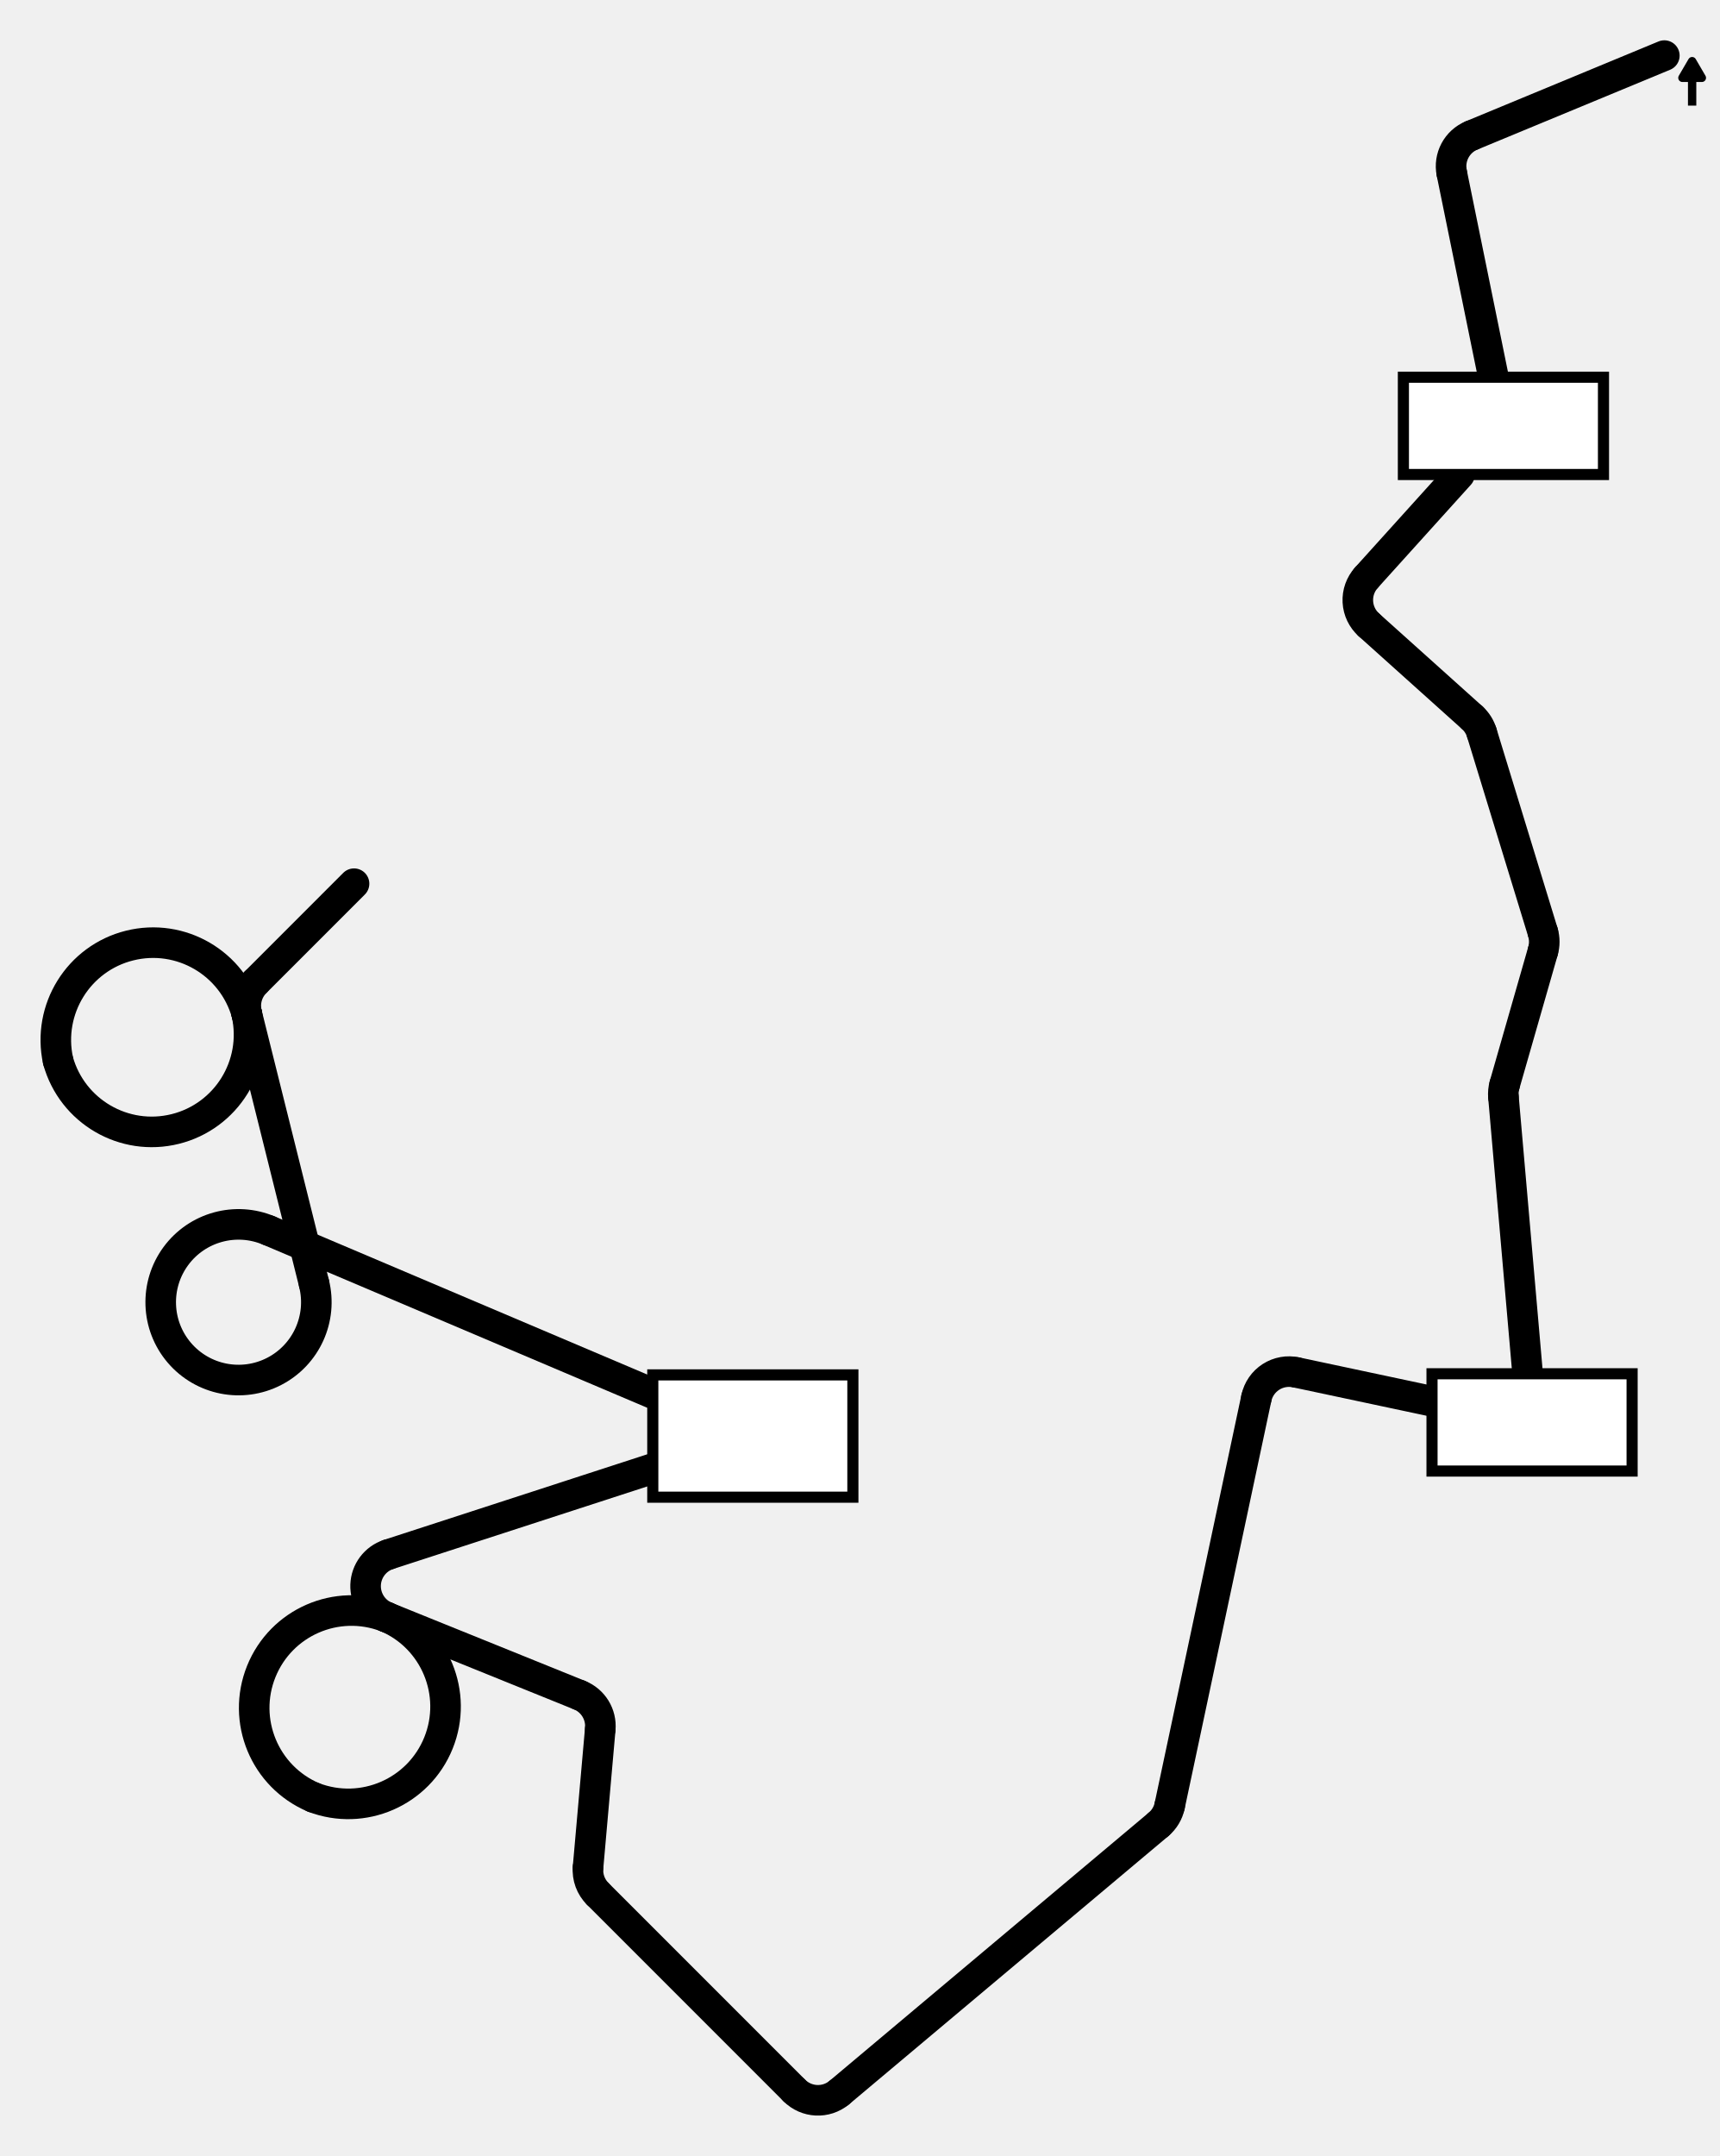
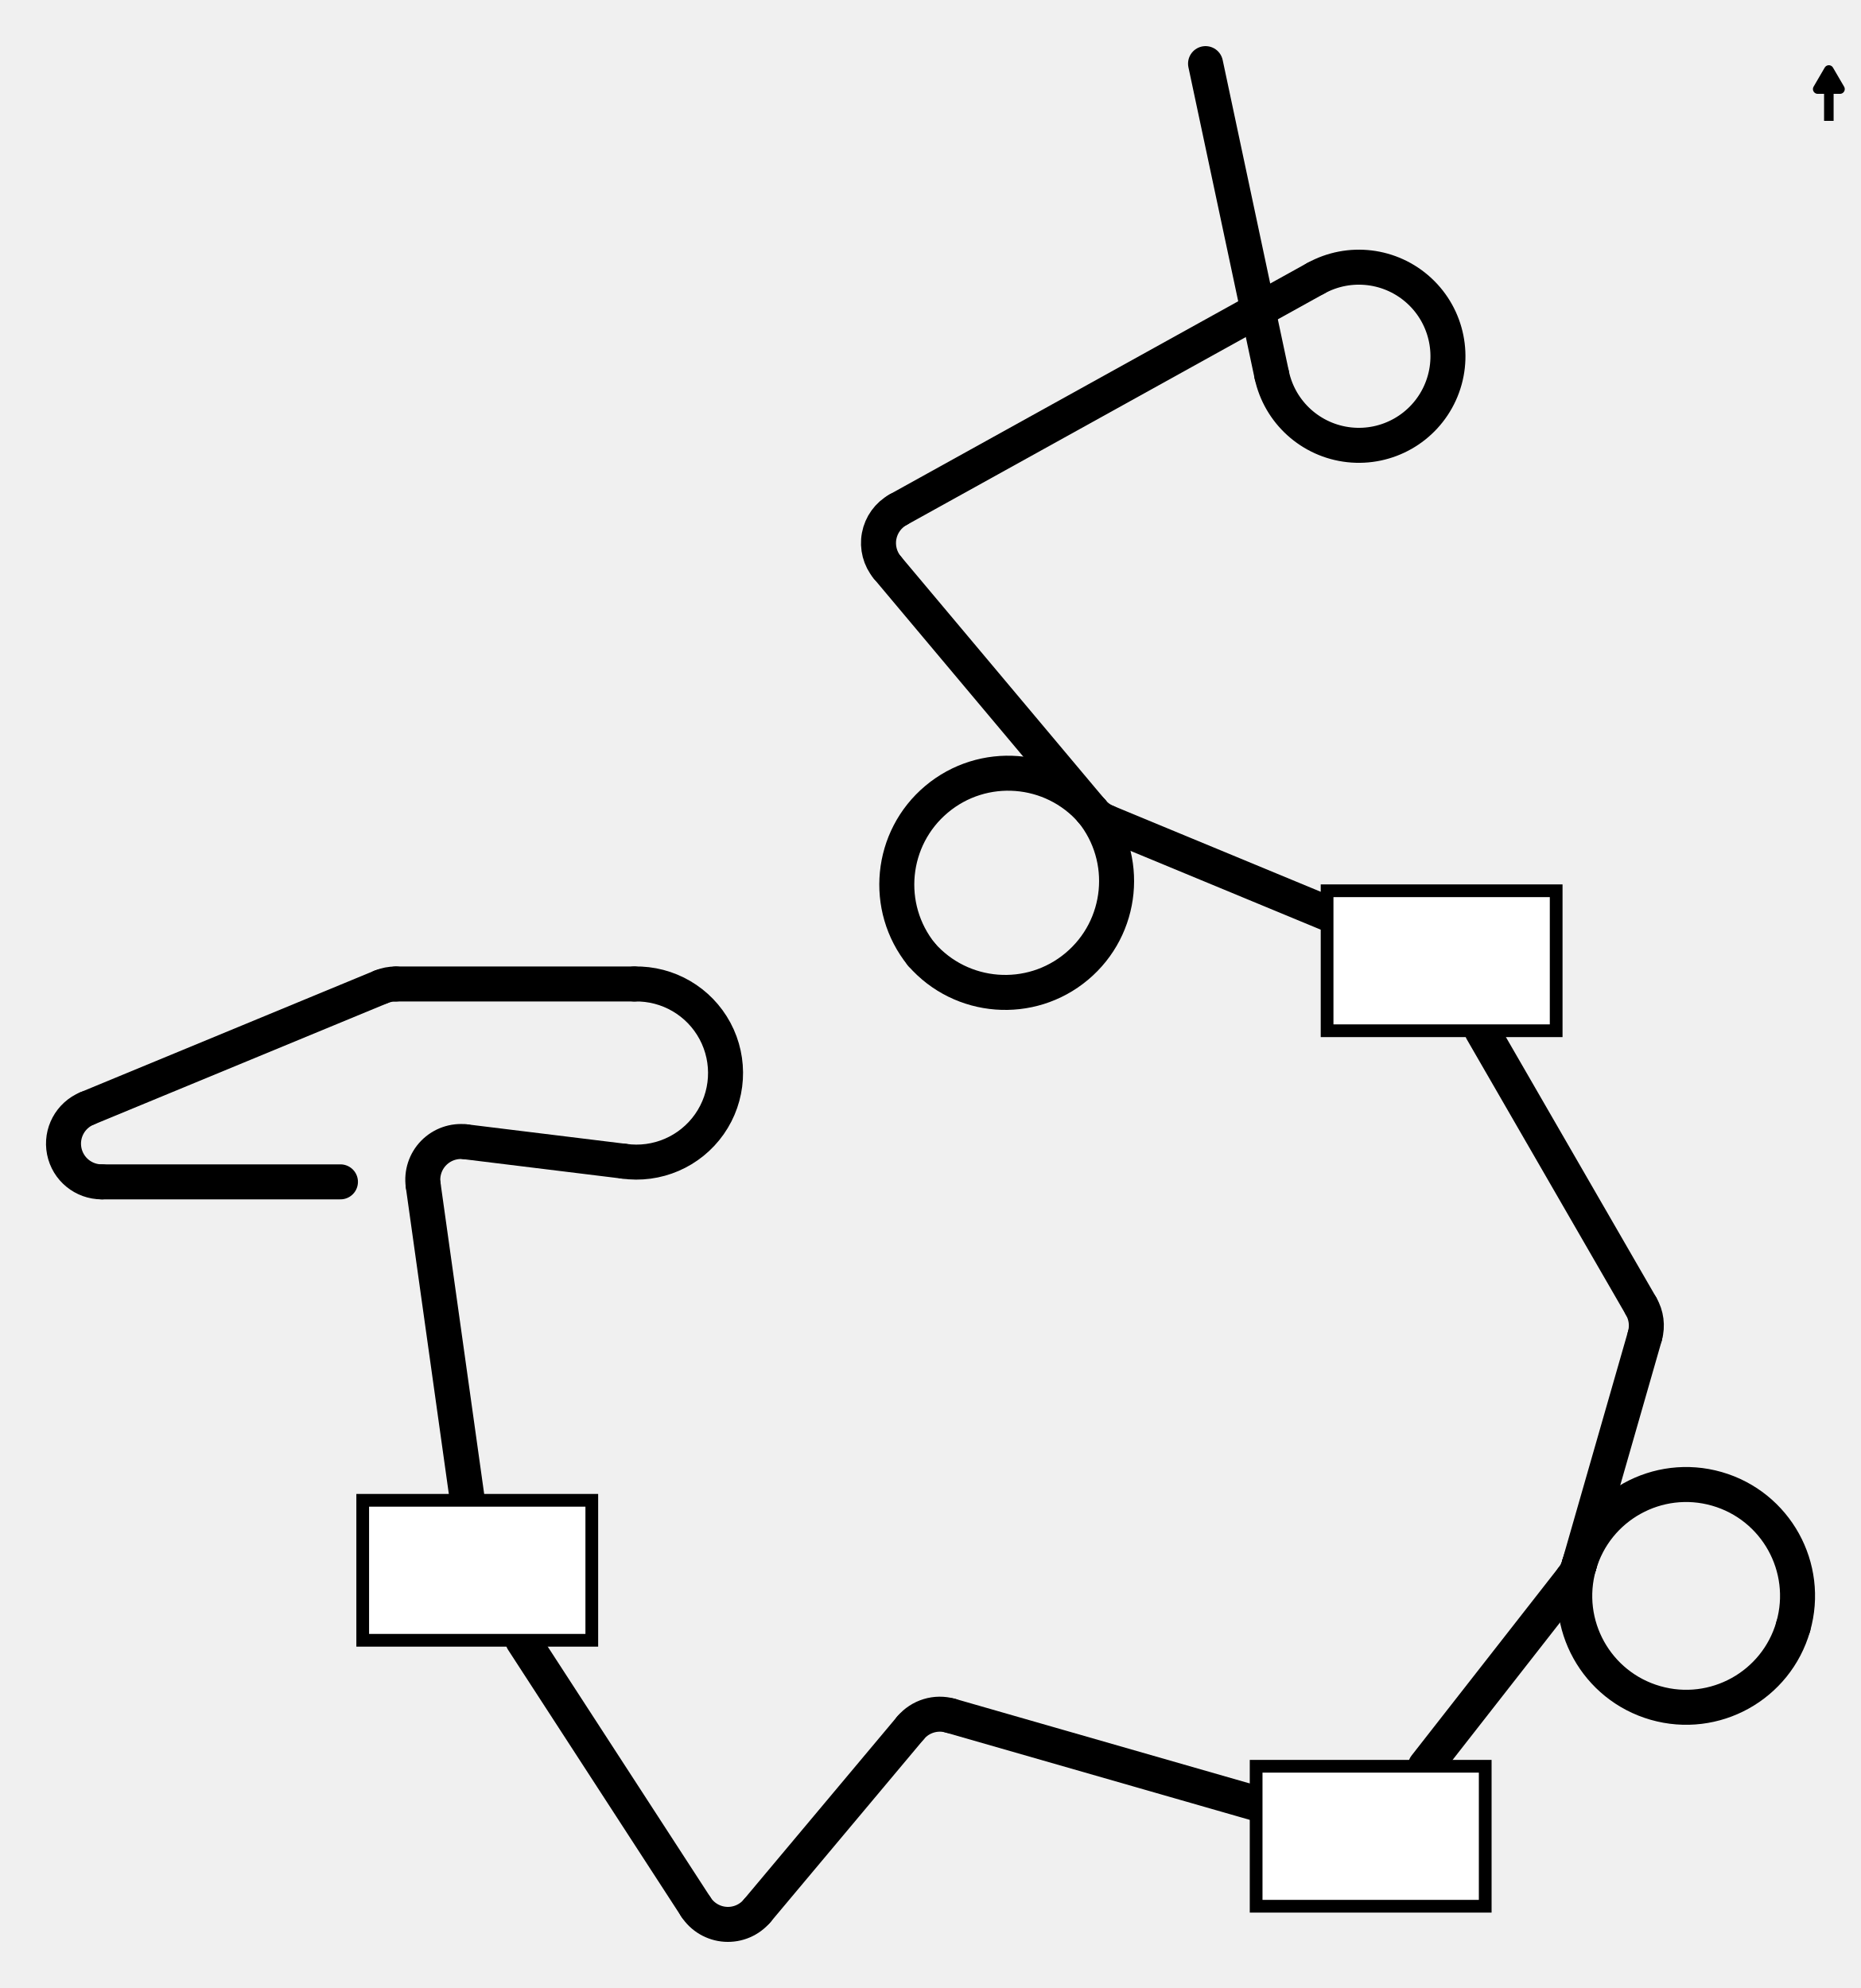
- <svg xmlns="http://www.w3.org/2000/svg" viewBox="-598.9 -20 618.9 775.6" preserveAspectRatio="xMidYMid meet">
+ <svg xmlns="http://www.w3.org/2000/svg" viewBox="-378.9 -20 584.9 624.9" preserveAspectRatio="xMidYMid meet">
  <g fill="none" stroke="#000" stroke-width="11" stroke-linecap="round">
-     <path d="M 0 0 L -69.3 28.7" />
-     <path d="M -69.3 28.7 A 12 12 0 0 0 -76.5 42.2" />
-     <path d="M -76.5 42.2 L -61.5 115.7" />
-     <path d="M -73.7 150.7 L -107.2 187.8" />
-     <path d="M -107.2 187.8 A 12 12 0 0 0 -106.3 204.8" />
-     <path d="M -106.3 204.8 L -69.1 238.2" />
-     <path d="M -69.1 238.2 A 12 12 0 0 1 -65.7 243.6" />
-     <path d="M -65.7 243.6 L -43.7 315.4" />
-     <path d="M -43.7 315.4 A 12 12 0 0 1 -43.7 322.2" />
-     <path d="M -43.7 322.2 L -57.5 370.3" />
-     <path d="M -57.5 370.3 A 12 12 0 0 0 -57.9 374.6" />
-     <path d="M -57.9 374.6 L -49.2 474.2" />
-     <path d="M -83.6 484.1 L -132.5 473.7" />
-     <path d="M -132.5 473.7 A 12 12 0 0 0 -146.8 482.9" />
-     <path d="M -146.8 482.9 L -178 629.6" />
-     <path d="M -178 629.6 A 12 12 0 0 1 -182 636.3" />
-     <path d="M -182 636.3 L -296.9 732.8" />
-     <path d="M -296.9 732.8 A 12 12 0 0 1 -313.1 732" />
-     <path d="M -313.1 732 L -383.8 661.3" />
-     <path d="M -383.8 661.3 A 12 12 0 0 1 -387.3 651.8" />
-     <path d="M -387.3 651.8 L -382.9 602" />
-     <path d="M -382.9 602 A 12 12 0 0 0 -390.4 589.8" />
-     <path d="M -390.4 589.8 L -459.9 561.7" />
-     <path d="M -459.9 561.7 A 35 35 0 0 0 -486.1 626.6" />
-     <path d="M -486.1 626.6 A 35 35 0 0 0 -459.9 561.7" />
-     <path d="M -459.9 561.7 A 12 12 0 0 1 -459.1 539.2" />
-     <path d="M -459.1 539.2 L -364 508.3" />
-     <path d="M -364 481.3 L -502.1 422.7" />
-     <path d="M -502.1 422.7 A 28 28 0 1 0 -485.9 441.7" />
-     <path d="M -485.9 441.7 L -510.1 344.7" />
-     <path d="M -510.1 344.7 A 35 35 0 0 0 -578 361.6" />
-     <path d="M -578 361.6 A 35 35 0 0 0 -510.1 344.7" />
-     <path d="M -510.1 344.7 A 12 12 0 0 1 -506.9 333.3" />
-     <path d="M -506.9 333.3 L -471.5 297.9" />
+     <path d="M 0 0 L 20.8 97.8" />
+     <path d="M 20.8 97.8 A 28 28 0 1 0 34.6 67.5" />
+     <path d="M 34.6 67.5 L -96.6 140.2" />
+     <path d="M -96.6 140.2 A 12 12 0 0 0 -100 158.4" />
+     <path d="M -100 158.4 L -35.7 235" />
+     <path d="M -35.7 235 A 35 35 0 0 1 -89.3 280" />
+     <path d="M -89.3 280 A 35 35 0 0 1 -35.7 235" />
+     <path d="M -35.7 235 A 12 12 0 0 0 -31.1 238.4" />
+     <path d="M -31.1 238.4 L 38.2 267.1" />
+     <path d="M 86.9 304 L 136.9 390.6" />
+     <path d="M 136.9 390.6 A 12 12 0 0 1 138.1 399.9" />
+     <path d="M 138.1 399.9 L 117.4 472" />
+     <path d="M 117.4 472 A 35 35 0 0 0 184.7 491.3" />
+     <path d="M 184.7 491.3 A 35 35 0 0 0 117.4 472" />
+     <path d="M 117.4 472 A 12 12 0 0 1 115.3 476.1" />
+     <path d="M 115.3 476.1 L 69.1 535.2" />
+     <path d="M 15.9 546.9 L -80.2 519.3" />
+     <path d="M -80.2 519.3 A 12 12 0 0 0 -92.7 523.1" />
+     <path d="M -92.7 523.1 L -140.9 580.6" />
+     <path d="M -140.9 580.6 A 12 12 0 0 1 -160.2 579.4" />
+     <path d="M -160.2 579.4 L -214.6 495.6" />
+     <path d="M -232 451.6 L -245.9 352.5" />
+     <path d="M -245.9 352.5 A 12 12 0 0 1 -232.6 338.9" />
+     <path d="M -232.6 338.9 L -182.9 345" />
+     <path d="M -182.9 345 A 28 28 0 1 0 -179.5 289.3" />
+     <path d="M -179.5 289.3 L -254.5 289.3" />
+     <path d="M -254.5 289.3 A 12 12 0 0 0 -259.1 290.2" />
+     <path d="M -259.1 290.2 L -351.5 328.4" />
+     <path d="M -351.5 328.4 A 12 12 0 0 0 -346.9 351.5" />
+     <path d="M -346.9 351.5 L -271.9 351.5" />
  </g>
-   <rect x="-93.9" y="115.7" width="72" height="35" fill="#fff" stroke="#000" stroke-width="4" />
-   <rect x="-83.6" y="474.2" width="72" height="35" fill="#fff" stroke="#000" stroke-width="4" />
-   <rect x="-364" y="474.6" width="72" height="44" fill="#fff" stroke="#000" stroke-width="4" />
-   <path class="nordpfeil" d="M 10 18 L 10 8 M 10 2 L 13.5 8 L 6.5 8 Z" fill="#000" stroke="#000" stroke-width="3" stroke-linejoin="round" />
+   <rect x="38.2" y="260" width="72" height="44" fill="#fff" stroke="#000" stroke-width="4" />
+   <rect x="15.9" y="535.2" width="72" height="44" fill="#fff" stroke="#000" stroke-width="4" />
+   <rect x="-264.9" y="451.6" width="72" height="44" fill="#fff" stroke="#000" stroke-width="4" />
+   <path class="nordpfeil" d="M 195.9 18 L 195.9 8 M 195.9 2 L 199.4 8 L 192.4 8 Z" fill="#000" stroke="#000" stroke-width="3" stroke-linejoin="round" />
</svg>
